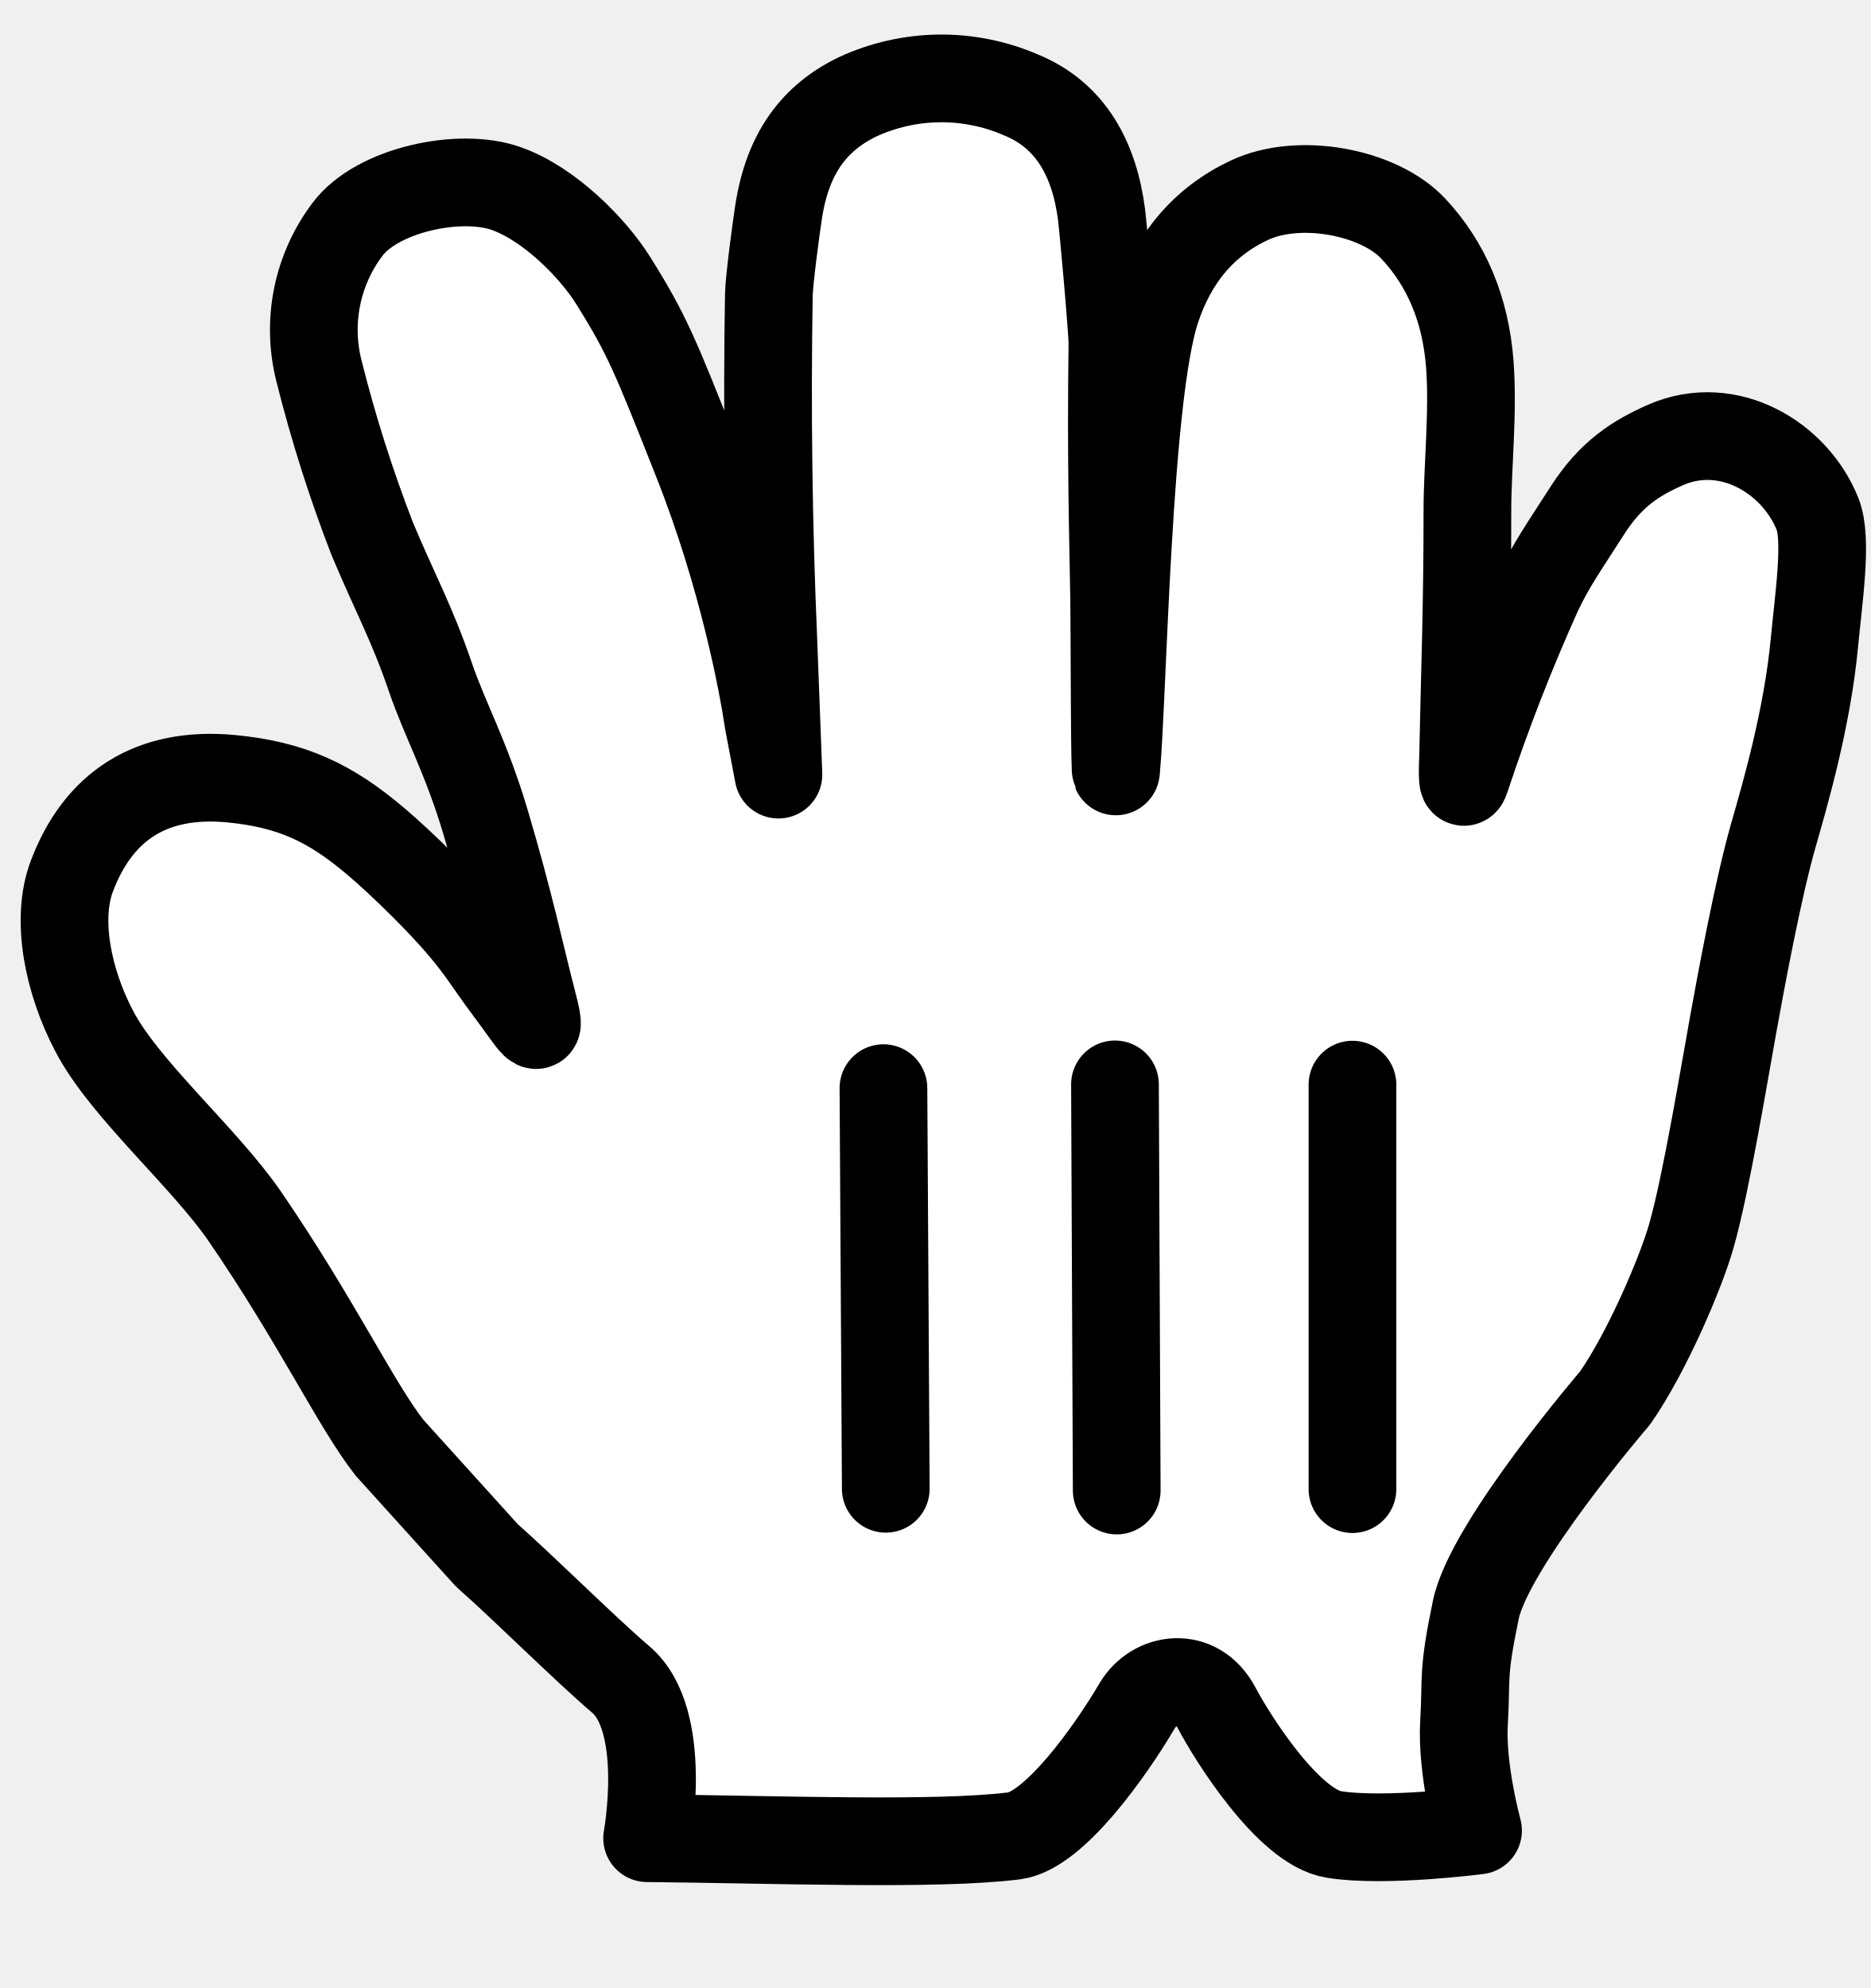
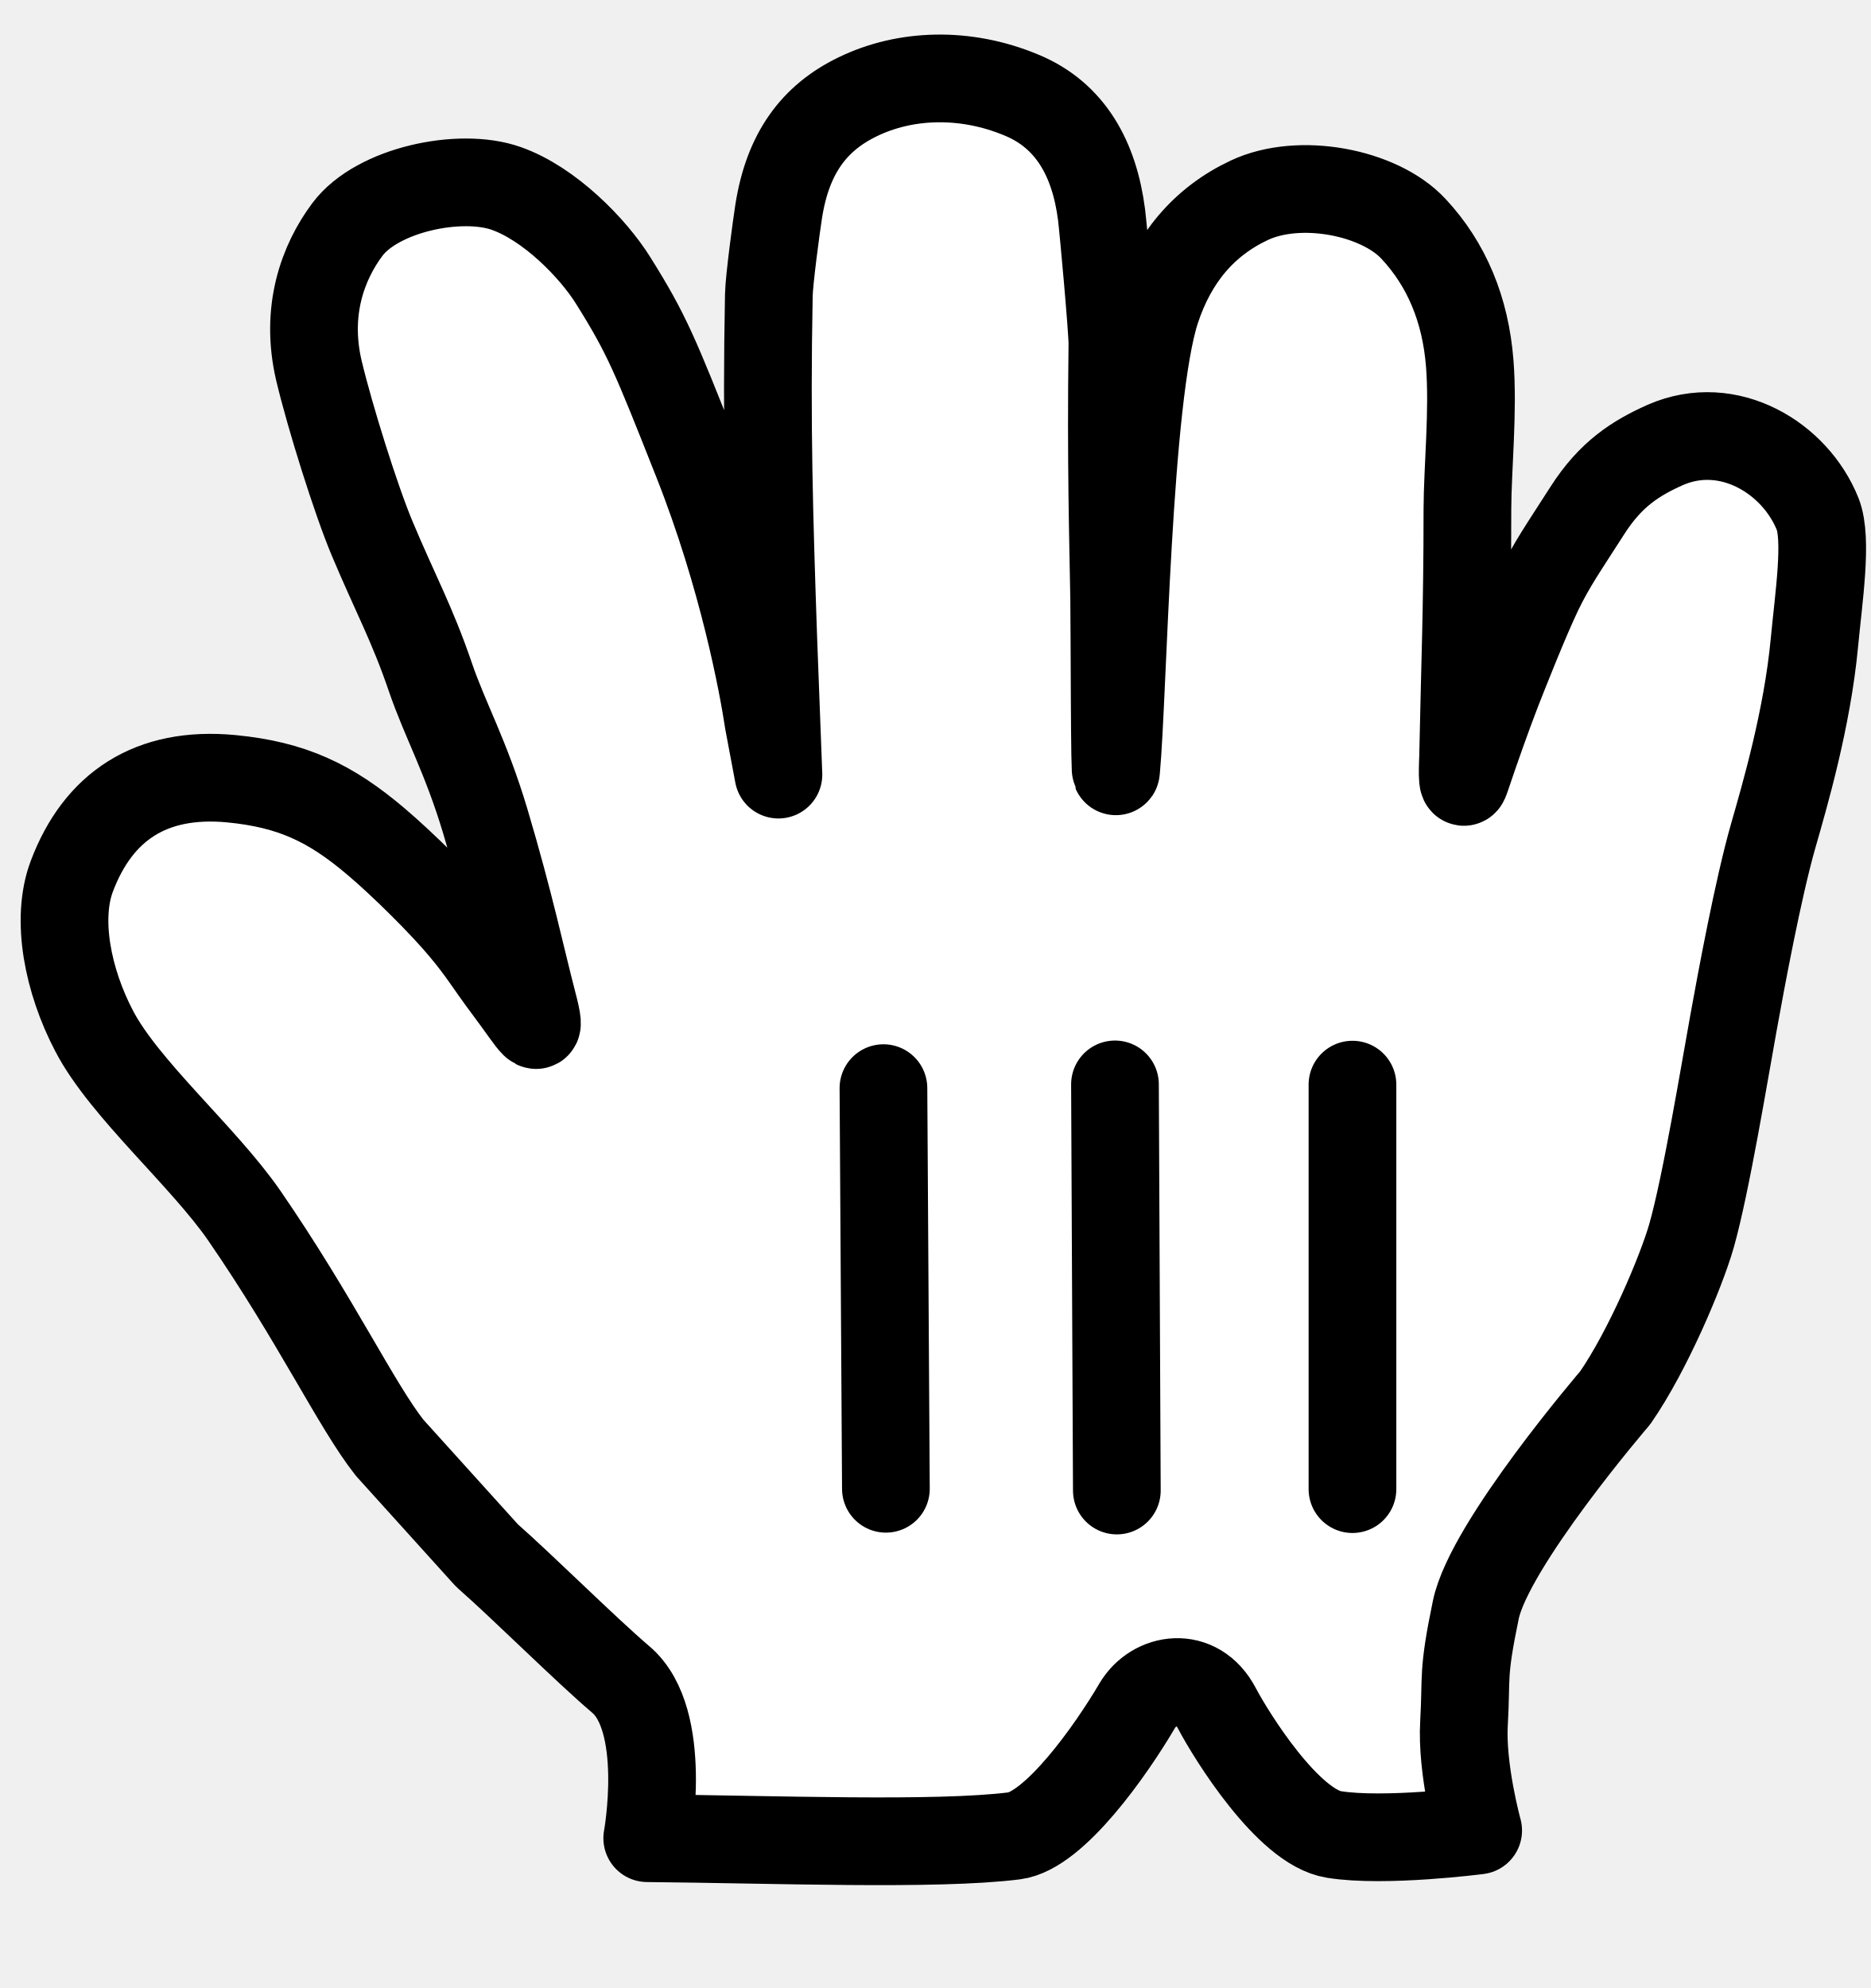
- <svg xmlns="http://www.w3.org/2000/svg" width="16" height="17">
-   <g fill="none" fill-rule="evenodd">
-     <path d="M4.556 8.574c-.098-.375-.196-.847-.406-1.552-.167-.557-.342-.859-.47-1.233-.155-.455-.303-.72-.496-1.18a12.1 12.1 0 01-.457-1.44 1.427 1.427 0 01.244-1.207c.253-.339.962-.49 1.357-.35.37.13.744.511.916.787.288.46.357.632.717 1.542.393.992.564 1.918.61 2.231l.086.452-.044-1.162a49.535 49.535 0 01-.038-2.939c.002-.126.064-.587.084-.715.078-.5.305-.8.673-.979a1.71 1.71 0 011.4-.017c.424.173.627.55.688 1.022.014.11.094.987.093 1.107-.013 1.025.006 1.641.015 2.174.004.231.003 1.625.017 1.47.06-.657.094-3.19.344-3.943.144-.433.405-.746.794-.929.43-.203 1.113-.07 1.404.243.285.305.446.692.482 1.153.032.405-.02.897-.02 1.245 0 .867-.021 1.324-.037 2.121-.001.038-.015.298.023.182a16.413 16.413 0 01.625-1.604c.114-.234.21-.369.415-.688.2-.313.415-.448.668-.56.54-.236 1.109.111 1.3.59.087.215.01.713-.027 1.105-.061.647-.254 1.306-.352 1.648-.128.447-.274 1.235-.34 1.601-.072.394-.234 1.382-.36 1.82-.085.301-.37.978-.651 1.384 0 0-1.074 1.25-1.192 1.812-.117.563-.078.567-.101.965-.024.4.12.923.12.923s-.801.104-1.233.034c-.391-.062-.875-.84-1-1.078-.172-.328-.54-.265-.682-.023-.225.383-.71 1.07-1.051 1.113-.668.084-2.054.03-3.14.02 0 0 .186-1.01-.226-1.358-.305-.26-.83-.784-1.144-1.06l-.832-.92c-.284-.36-.63-1.094-1.243-1.986C1.74 9.891 1.062 9.31.805 8.816c-.223-.425-.331-.954-.19-1.325.225-.594.675-.897 1.362-.832.519.05.848.206 1.238.537.225.19.573.534.75.748.163.195.203.276.377.51.23.306.302.458.214.12" fill="#FFF" />
-     <path d="M4.556 8.574c-.098-.375-.196-.847-.406-1.552-.167-.557-.342-.859-.47-1.233-.155-.455-.303-.72-.496-1.18a12.1 12.1 0 01-.457-1.44 1.427 1.427 0 01.244-1.207c.253-.339.962-.49 1.357-.35.37.13.744.511.916.787.288.46.357.632.717 1.542.393.992.564 1.918.61 2.231l.086.452-.044-1.162a49.535 49.535 0 01-.038-2.939c.002-.126.064-.587.084-.715.078-.5.305-.8.673-.979a1.71 1.71 0 011.4-.017c.424.173.627.55.688 1.022.014.11.094.987.093 1.107-.013 1.025.006 1.641.015 2.174.004.231.003 1.625.017 1.47.06-.657.094-3.19.344-3.943.144-.433.405-.746.794-.929.43-.203 1.113-.07 1.404.243.285.305.446.692.482 1.153.032.405-.02.897-.02 1.245 0 .867-.021 1.324-.037 2.121-.001.038-.015.298.023.182a16.413 16.413 0 01.625-1.604c.114-.234.21-.369.415-.688.2-.313.415-.448.668-.56.54-.236 1.109.111 1.3.59.087.215.01.713-.027 1.105-.061.647-.254 1.306-.352 1.648-.128.447-.274 1.235-.34 1.601-.072.394-.234 1.382-.36 1.82-.085.301-.37.978-.651 1.384 0 0-1.074 1.25-1.192 1.812-.117.563-.078.567-.101.965-.024.4.12.923.12.923s-.801.104-1.233.034c-.391-.062-.875-.84-1-1.078-.172-.328-.54-.265-.682-.023-.225.383-.71 1.07-1.051 1.113-.668.084-2.054.03-3.14.02 0 0 .186-1.01-.226-1.358-.305-.26-.83-.784-1.144-1.06l-.832-.92c-.284-.36-.63-1.094-1.243-1.986C1.74 9.891 1.062 9.31.805 8.816c-.223-.425-.331-.954-.19-1.325.225-.594.675-.897 1.362-.832.519.05.848.206 1.238.537.225.19.573.534.75.748.163.195.203.276.377.51.23.306.302.458.214.12" stroke="#000" stroke-width=".75" stroke-linecap="round" stroke-linejoin="round" />
-     <path d="M11.566 12.734V9.275M9.55 12.746l-.015-3.473m-1.98.032l.02 3.426" stroke="#000" stroke-width=".75" stroke-linecap="round" />
+ <svg xmlns="http://www.w3.org/2000/svg" width="16px" height="17px" viewBox="0 0 16 17" version="1.1">
+   <defs />
+   <g id="bundle-os-x-cursors" stroke="none" stroke-width="1" fill="none" fill-rule="evenodd">
+     <g id="Made-with-💕by-Azendoo-design-team---@azendoo" transform="translate(-249, -93)">
+       <g id="openhand" transform="translate(249, 93)">
+         <g id="cursor">
+           <path d="M4.556,8.574 C4.458,8.199 4.36,7.727 4.15,7.022 C3.983,6.465 3.808,6.163 3.68,5.789 C3.525,5.334 3.377,5.068 3.184,4.608 C3.045,4.279 2.82,3.56 2.727,3.168 C2.608,2.659 2.76,2.244 2.971,1.962 C3.224,1.623 3.933,1.472 4.328,1.611 C4.699,1.741 5.072,2.123 5.244,2.399 C5.532,2.859 5.601,3.031 5.961,3.941 C6.354,4.933 6.525,5.859 6.572,6.172 L6.657,6.624 C6.656,6.584 6.614,5.502 6.613,5.462 C6.578,4.433 6.553,3.639 6.575,2.523 C6.577,2.397 6.639,1.936 6.659,1.808 C6.737,1.308 6.964,1.008 7.332,0.829 C7.744,0.628 8.258,0.614 8.733,0.812 C9.156,0.985 9.359,1.362 9.42,1.834 C9.434,1.943 9.514,2.821 9.513,2.941 C9.5,3.966 9.519,4.582 9.528,5.115 C9.532,5.346 9.531,6.74 9.545,6.584 C9.606,5.928 9.639,3.395 9.889,2.642 C10.033,2.209 10.294,1.896 10.683,1.713 C11.114,1.51 11.796,1.643 12.087,1.956 C12.372,2.261 12.533,2.648 12.569,3.109 C12.601,3.514 12.55,4.006 12.549,4.354 C12.549,5.221 12.528,5.678 12.512,6.475 C12.511,6.513 12.497,6.773 12.535,6.657 C12.629,6.377 12.723,6.115 12.801,5.912 C12.85,5.787 13.042,5.298 13.16,5.053 C13.274,4.819 13.371,4.684 13.575,4.365 C13.775,4.052 13.99,3.917 14.243,3.804 C14.783,3.569 15.352,3.916 15.544,4.395 C15.63,4.61 15.553,5.108 15.516,5.5 C15.455,6.147 15.262,6.806 15.164,7.148 C15.036,7.595 14.89,8.383 14.824,8.749 C14.752,9.143 14.59,10.131 14.465,10.569 C14.379,10.87 14.094,11.547 13.813,11.953 C13.813,11.953 12.739,13.203 12.621,13.765 C12.504,14.328 12.543,14.332 12.52,14.73 C12.496,15.129 12.641,15.653 12.641,15.653 C12.641,15.653 11.839,15.757 11.407,15.687 C11.016,15.625 10.532,14.846 10.407,14.609 C10.235,14.281 9.868,14.344 9.725,14.586 C9.5,14.969 9.016,15.656 8.674,15.699 C8.006,15.783 6.62,15.729 5.535,15.719 C5.535,15.719 5.72,14.708 5.308,14.361 C5.003,14.101 4.478,13.577 4.164,13.301 L3.332,12.38 C3.048,12.02 2.703,11.287 2.089,10.395 C1.741,9.891 1.062,9.31 0.805,8.816 C0.582,8.391 0.474,7.862 0.615,7.491 C0.84,6.897 1.29,6.594 1.977,6.659 C2.496,6.709 2.825,6.865 3.215,7.196 C3.44,7.386 3.788,7.73 3.965,7.944 C4.128,8.139 4.168,8.22 4.342,8.453 C4.572,8.76 4.644,8.912 4.556,8.574" fill="#FFFFFF" />
+           <path d="M4.556,8.574 C4.458,8.199 4.36,7.727 4.15,7.022 C3.983,6.465 3.808,6.163 3.68,5.789 C3.525,5.334 3.377,5.068 3.184,4.608 C3.045,4.279 2.82,3.56 2.727,3.168 C2.608,2.659 2.76,2.244 2.971,1.962 C3.224,1.623 3.933,1.472 4.328,1.611 C4.699,1.741 5.072,2.123 5.244,2.399 C5.532,2.859 5.601,3.031 5.961,3.941 C6.354,4.933 6.525,5.859 6.572,6.172 L6.657,6.624 C6.656,6.584 6.614,5.502 6.613,5.462 C6.578,4.433 6.553,3.639 6.575,2.523 C6.577,2.397 6.639,1.936 6.659,1.808 C6.737,1.308 6.964,1.008 7.332,0.829 C7.744,0.628 8.258,0.614 8.733,0.812 C9.156,0.985 9.359,1.362 9.42,1.834 C9.434,1.943 9.514,2.821 9.513,2.941 C9.5,3.966 9.519,4.582 9.528,5.115 C9.532,5.346 9.531,6.74 9.545,6.584 C9.606,5.928 9.639,3.395 9.889,2.642 C10.033,2.209 10.294,1.896 10.683,1.713 C11.114,1.51 11.796,1.643 12.087,1.956 C12.372,2.261 12.533,2.648 12.569,3.109 C12.601,3.514 12.55,4.006 12.549,4.354 C12.549,5.221 12.528,5.678 12.512,6.475 C12.511,6.513 12.497,6.773 12.535,6.657 C12.629,6.377 12.723,6.115 12.801,5.912 C12.85,5.787 13.042,5.298 13.16,5.053 C13.274,4.819 13.371,4.684 13.575,4.365 C13.775,4.052 13.99,3.917 14.243,3.804 C14.783,3.569 15.352,3.916 15.544,4.395 C15.63,4.61 15.553,5.108 15.516,5.5 C15.455,6.147 15.262,6.806 15.164,7.148 C15.036,7.595 14.89,8.383 14.824,8.749 C14.752,9.143 14.59,10.131 14.465,10.569 C14.379,10.87 14.094,11.547 13.813,11.953 C13.813,11.953 12.739,13.203 12.621,13.765 C12.504,14.328 12.543,14.332 12.52,14.73 C12.496,15.129 12.641,15.653 12.641,15.653 C12.641,15.653 11.839,15.757 11.407,15.687 C11.016,15.625 10.532,14.846 10.407,14.609 C10.235,14.281 9.868,14.344 9.725,14.586 C9.5,14.969 9.016,15.656 8.674,15.699 C8.006,15.783 6.62,15.729 5.535,15.719 C5.535,15.719 5.72,14.708 5.308,14.361 C5.003,14.101 4.478,13.577 4.164,13.301 L3.332,12.38 C3.048,12.02 2.703,11.287 2.089,10.395 C1.741,9.891 1.062,9.31 0.805,8.816 C0.582,8.391 0.474,7.862 0.615,7.491 C0.84,6.897 1.29,6.594 1.977,6.659 C2.496,6.709 2.825,6.865 3.215,7.196 C3.44,7.386 3.788,7.73 3.965,7.944 C4.128,8.139 4.168,8.22 4.342,8.453 C4.572,8.76 4.644,8.912 4.556,8.574" stroke="#000000" stroke-width="0.75" stroke-linecap="round" stroke-linejoin="round" />
+         </g>
+         <path d="M11.566,12.734 L11.566,9.275" id="cursor" stroke="#000000" stroke-width="0.75" stroke-linecap="round" />
+         <path d="M9.551,12.746 L9.535,9.273" id="cursor" stroke="#000000" stroke-width="0.75" stroke-linecap="round" />
+         <path d="M7.555,9.305 L7.576,12.731" id="cursor" stroke="#000000" stroke-width="0.75" stroke-linecap="round" />
+       </g>
+     </g>
  </g>
</svg>
